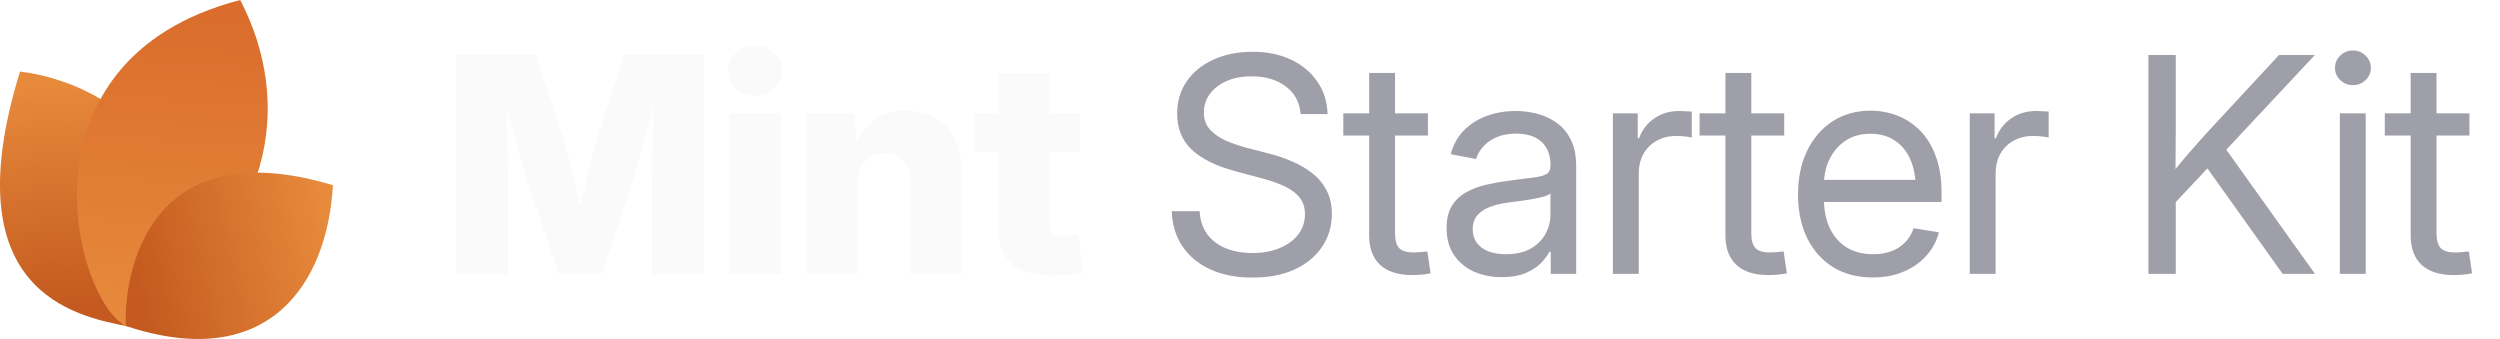
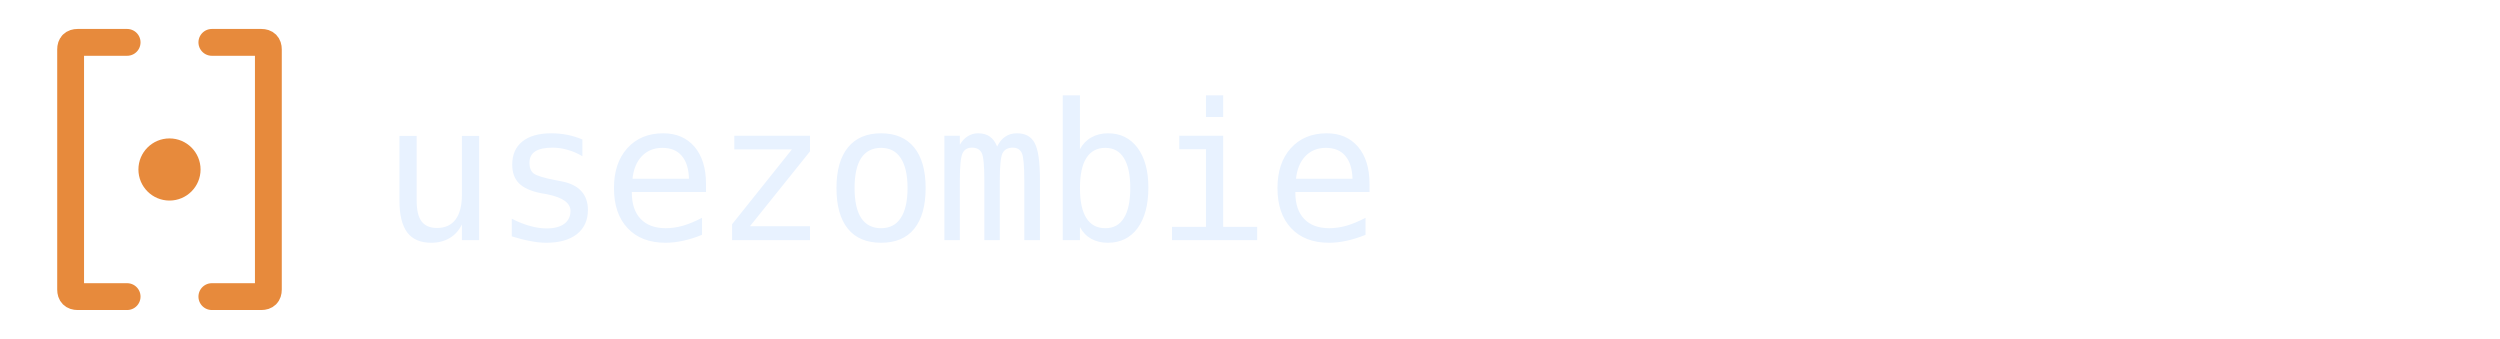
<svg xmlns="http://www.w3.org/2000/svg" width="177" height="24" viewBox="0 0 177 24" fill="none">
-   <path d="M9.061 23.108C5.268 22.377 -3.391 20.627 1.417 5.064C9.634 6.099 16.973 14.064 9.061 23.108Z" fill="url(#paint0_linear_17557_2145)" />
-   <path d="M8.919 23.094C5.276 21.222 0.784 4.209 17.007 0C20.757 7.193 19.621 16.545 8.919 23.094Z" fill="url(#paint1_linear_17557_2145)" />
-   <path d="M8.914 23.079C8.735 19.882 10.159 9.085 23.57 13.111C23.181 20.123 18.984 26.418 8.914 23.079Z" fill="url(#paint2_linear_17557_2145)" />
-   <path d="M32.301 19.392V3.894H37.938L39.925 9.948C40.036 10.315 40.164 10.787 40.31 11.362C40.462 11.938 40.611 12.552 40.757 13.204C40.91 13.855 41.048 14.483 41.173 15.086C41.305 15.682 41.412 16.192 41.495 16.615H40.695C40.771 16.192 40.871 15.682 40.996 15.086C41.128 14.49 41.267 13.866 41.412 13.214C41.565 12.562 41.714 11.948 41.86 11.373C42.005 10.79 42.133 10.315 42.244 9.948L44.2 3.894H49.848V19.392H46.166V12.704C46.166 12.357 46.173 11.917 46.187 11.383C46.2 10.849 46.214 10.27 46.228 9.646C46.249 9.022 46.266 8.391 46.28 7.753C46.301 7.115 46.311 6.519 46.311 5.964H46.623C46.485 6.561 46.332 7.181 46.166 7.826C45.999 8.471 45.833 9.102 45.666 9.719C45.507 10.336 45.351 10.901 45.198 11.414C45.053 11.928 44.928 12.357 44.824 12.704L42.608 19.392H39.561L37.314 12.704C37.203 12.357 37.072 11.928 36.919 11.414C36.773 10.901 36.614 10.34 36.441 9.729C36.274 9.112 36.104 8.481 35.931 7.836C35.764 7.192 35.608 6.567 35.463 5.964H35.827C35.834 6.512 35.844 7.105 35.858 7.743C35.872 8.374 35.886 9.005 35.9 9.636C35.92 10.26 35.938 10.839 35.952 11.373C35.965 11.907 35.972 12.351 35.972 12.704V19.392H32.301ZM51.668 19.392V8.024H55.288V19.392H51.668ZM53.468 6.786C52.927 6.786 52.473 6.616 52.105 6.276C51.738 5.93 51.554 5.507 51.554 5.007C51.554 4.508 51.738 4.088 52.105 3.749C52.473 3.409 52.927 3.239 53.468 3.239C54.009 3.239 54.463 3.409 54.83 3.749C55.198 4.082 55.382 4.501 55.382 5.007C55.382 5.507 55.198 5.93 54.83 6.276C54.463 6.616 54.009 6.786 53.468 6.786ZM60.708 13.027V19.392H57.088V8.024H60.551L60.593 10.967H60.281C60.593 10.024 61.061 9.268 61.685 8.7C62.309 8.124 63.138 7.836 64.171 7.836C64.975 7.836 65.672 8.017 66.262 8.377C66.851 8.731 67.302 9.234 67.614 9.885C67.933 10.537 68.092 11.307 68.092 12.194V19.392H64.483V12.912C64.483 12.26 64.32 11.754 63.994 11.394C63.675 11.033 63.221 10.853 62.632 10.853C62.25 10.853 61.914 10.936 61.623 11.102C61.332 11.269 61.106 11.515 60.947 11.841C60.787 12.16 60.708 12.555 60.708 13.027ZM76.456 8.024V10.749H69.008V8.024H76.456ZM70.683 5.163H74.292V15.783C74.292 16.102 74.361 16.334 74.5 16.48C74.646 16.625 74.899 16.698 75.259 16.698C75.405 16.698 75.596 16.688 75.831 16.667C76.074 16.646 76.251 16.629 76.362 16.615L76.632 19.309C76.313 19.378 75.963 19.427 75.582 19.455C75.207 19.482 74.836 19.496 74.469 19.496C73.2 19.496 72.25 19.222 71.619 18.674C70.995 18.127 70.683 17.308 70.683 16.22V5.163Z" fill="#FAFAFA" />
-   <path d="M88.667 19.652C87.523 19.652 86.528 19.458 85.682 19.07C84.843 18.681 84.188 18.137 83.716 17.437C83.245 16.736 82.992 15.908 82.957 14.951H84.933C84.968 15.596 85.148 16.14 85.474 16.584C85.8 17.021 86.24 17.354 86.795 17.582C87.35 17.804 87.974 17.915 88.667 17.915C89.388 17.915 90.026 17.801 90.581 17.572C91.143 17.343 91.583 17.024 91.902 16.615C92.228 16.199 92.391 15.717 92.391 15.169C92.391 14.698 92.266 14.306 92.017 13.994C91.767 13.675 91.413 13.408 90.956 13.193C90.498 12.978 89.954 12.787 89.323 12.621L87.502 12.132C86.123 11.765 85.082 11.255 84.382 10.603C83.689 9.944 83.342 9.095 83.342 8.055C83.342 7.174 83.571 6.404 84.028 5.746C84.486 5.087 85.117 4.577 85.921 4.217C86.726 3.849 87.645 3.666 88.678 3.666C89.718 3.666 90.63 3.853 91.413 4.227C92.204 4.602 92.824 5.122 93.275 5.787C93.726 6.446 93.965 7.209 93.993 8.076H92.089C92.013 7.23 91.656 6.574 91.018 6.11C90.387 5.638 89.586 5.403 88.615 5.403C87.95 5.403 87.36 5.513 86.847 5.735C86.341 5.957 85.946 6.262 85.661 6.651C85.377 7.032 85.235 7.469 85.235 7.961C85.235 8.447 85.377 8.849 85.661 9.168C85.946 9.48 86.317 9.74 86.774 9.948C87.232 10.149 87.724 10.319 88.251 10.457L89.884 10.884C90.439 11.023 90.977 11.206 91.496 11.435C92.023 11.657 92.495 11.934 92.911 12.267C93.334 12.593 93.67 12.995 93.92 13.474C94.17 13.945 94.294 14.504 94.294 15.149C94.294 16.015 94.066 16.788 93.608 17.468C93.157 18.148 92.512 18.681 91.673 19.07C90.834 19.458 89.832 19.652 88.667 19.652ZM101.097 8.024V9.594H95.106V8.024H101.097ZM96.937 5.163H98.767V16.521C98.767 17 98.865 17.347 99.059 17.562C99.26 17.77 99.6 17.874 100.078 17.874C100.21 17.874 100.366 17.867 100.546 17.853C100.733 17.832 100.903 17.815 101.056 17.801L101.285 19.351C101.097 19.392 100.886 19.423 100.65 19.444C100.414 19.465 100.189 19.475 99.974 19.475C98.996 19.475 98.244 19.236 97.717 18.758C97.197 18.272 96.937 17.579 96.937 16.677V5.163ZM106.33 19.621C105.595 19.621 104.932 19.489 104.343 19.226C103.754 18.955 103.285 18.564 102.939 18.05C102.592 17.53 102.419 16.896 102.419 16.147C102.419 15.495 102.547 14.965 102.804 14.556C103.06 14.146 103.403 13.828 103.833 13.599C104.263 13.363 104.742 13.186 105.269 13.068C105.796 12.95 106.333 12.857 106.881 12.787C107.574 12.69 108.132 12.617 108.555 12.569C108.978 12.52 109.287 12.441 109.481 12.33C109.675 12.212 109.772 12.014 109.772 11.737V11.654C109.772 11.203 109.679 10.815 109.492 10.489C109.311 10.163 109.041 9.91 108.68 9.729C108.32 9.549 107.872 9.459 107.338 9.459C106.805 9.459 106.34 9.546 105.945 9.719C105.556 9.892 105.241 10.118 104.998 10.395C104.755 10.665 104.593 10.953 104.509 11.258L102.71 10.915C102.897 10.222 103.22 9.65 103.677 9.199C104.135 8.748 104.679 8.412 105.31 8.19C105.941 7.968 106.607 7.857 107.307 7.857C107.8 7.857 108.295 7.92 108.795 8.044C109.301 8.169 109.765 8.381 110.188 8.679C110.611 8.97 110.951 9.369 111.208 9.875C111.464 10.374 111.593 11.005 111.593 11.768V19.392H109.793V17.822H109.7C109.568 18.085 109.363 18.359 109.086 18.643C108.809 18.921 108.444 19.153 107.994 19.34C107.543 19.527 106.988 19.621 106.33 19.621ZM106.621 17.998C107.321 17.998 107.904 17.867 108.368 17.603C108.84 17.333 109.19 16.986 109.419 16.563C109.654 16.133 109.772 15.682 109.772 15.211V13.692C109.703 13.769 109.554 13.841 109.325 13.911C109.096 13.973 108.829 14.032 108.524 14.088C108.226 14.143 107.921 14.192 107.609 14.233C107.304 14.275 107.033 14.309 106.798 14.337C106.354 14.393 105.938 14.49 105.549 14.628C105.168 14.76 104.86 14.954 104.624 15.211C104.388 15.467 104.27 15.811 104.27 16.241C104.27 16.615 104.367 16.934 104.561 17.198C104.762 17.461 105.04 17.662 105.393 17.801C105.747 17.933 106.156 17.998 106.621 17.998ZM114.193 19.392V8.024H115.951V9.792H116.045C116.253 9.209 116.61 8.741 117.116 8.388C117.622 8.034 118.219 7.857 118.905 7.857C119.058 7.857 119.217 7.864 119.384 7.878C119.55 7.885 119.682 7.892 119.779 7.899V9.74C119.716 9.719 119.578 9.695 119.363 9.667C119.155 9.639 118.922 9.625 118.666 9.625C118.174 9.625 117.726 9.733 117.324 9.948C116.922 10.163 116.603 10.471 116.367 10.874C116.138 11.276 116.024 11.758 116.024 12.319V19.392H114.193ZM126.322 8.024V9.594H120.33V8.024H126.322ZM122.161 5.163H123.992V16.521C123.992 17 124.089 17.347 124.283 17.562C124.484 17.77 124.824 17.874 125.302 17.874C125.434 17.874 125.59 17.867 125.77 17.853C125.958 17.832 126.127 17.815 126.28 17.801L126.509 19.351C126.322 19.392 126.11 19.423 125.874 19.444C125.639 19.465 125.413 19.475 125.198 19.475C124.221 19.475 123.468 19.236 122.941 18.758C122.421 18.272 122.161 17.579 122.161 16.677V5.163ZM132.604 19.642C131.502 19.642 130.555 19.396 129.765 18.903C128.974 18.404 128.364 17.714 127.934 16.834C127.511 15.946 127.3 14.927 127.3 13.775C127.3 12.611 127.511 11.584 127.934 10.697C128.364 9.802 128.964 9.102 129.734 8.596C130.51 8.089 131.408 7.836 132.428 7.836C133.1 7.836 133.738 7.954 134.341 8.19C134.952 8.426 135.489 8.783 135.954 9.261C136.425 9.74 136.793 10.343 137.056 11.071C137.327 11.792 137.462 12.645 137.462 13.63V14.296H128.433V12.735H136.463L135.631 13.297C135.631 12.541 135.506 11.876 135.257 11.3C135.007 10.725 134.643 10.277 134.165 9.958C133.686 9.632 133.107 9.469 132.428 9.469C131.748 9.469 131.162 9.632 130.67 9.958C130.177 10.284 129.796 10.725 129.526 11.279C129.262 11.827 129.13 12.441 129.13 13.12V14.046C129.13 14.864 129.273 15.572 129.557 16.168C129.841 16.757 130.243 17.211 130.763 17.53C131.283 17.842 131.901 17.998 132.615 17.998C133.093 17.998 133.523 17.929 133.905 17.79C134.293 17.645 134.619 17.433 134.882 17.156C135.153 16.879 135.354 16.546 135.486 16.157L137.275 16.449C137.108 17.08 136.81 17.634 136.38 18.113C135.95 18.591 135.413 18.966 134.768 19.236C134.123 19.507 133.402 19.642 132.604 19.642ZM139.459 19.392V8.024H141.217V9.792H141.311C141.519 9.209 141.876 8.741 142.382 8.388C142.888 8.034 143.485 7.857 144.171 7.857C144.324 7.857 144.483 7.864 144.649 7.878C144.816 7.885 144.948 7.892 145.045 7.899V9.74C144.982 9.719 144.844 9.695 144.629 9.667C144.421 9.639 144.188 9.625 143.932 9.625C143.439 9.625 142.992 9.733 142.59 9.948C142.188 10.163 141.869 10.471 141.633 10.874C141.404 11.276 141.29 11.758 141.29 12.319V19.392H139.459ZM153.429 14.961V12.715C153.783 12.257 154.136 11.82 154.49 11.404C154.844 10.981 155.204 10.565 155.572 10.156C155.939 9.74 156.314 9.327 156.695 8.918L161.355 3.894H163.893L157.277 10.967H157.184L153.429 14.961ZM152.108 19.392V3.894H154.043V9.241L154.022 12.559L154.043 13.505V19.392H152.108ZM161.615 19.392L155.967 11.477L157.173 9.969L163.903 19.392H161.615ZM165.661 19.392V8.024H167.492V19.392H165.661ZM166.587 6.027C166.24 6.027 165.942 5.909 165.692 5.673C165.443 5.43 165.318 5.139 165.318 4.799C165.318 4.459 165.443 4.172 165.692 3.936C165.942 3.693 166.24 3.572 166.587 3.572C166.934 3.572 167.232 3.693 167.482 3.936C167.731 4.172 167.856 4.459 167.856 4.799C167.856 5.139 167.731 5.43 167.482 5.673C167.232 5.909 166.934 6.027 166.587 6.027ZM174.836 8.024V9.594H168.844V8.024H174.836ZM170.675 5.163H172.506V16.521C172.506 17 172.603 17.347 172.797 17.562C172.998 17.77 173.338 17.874 173.816 17.874C173.948 17.874 174.104 17.867 174.284 17.853C174.472 17.832 174.641 17.815 174.794 17.801L175.023 19.351C174.836 19.392 174.624 19.423 174.388 19.444C174.153 19.465 173.927 19.475 173.712 19.475C172.735 19.475 171.982 19.236 171.455 18.758C170.935 18.272 170.675 17.579 170.675 16.677V5.163Z" fill="#9F9FA9" />
-   <defs>
-     <linearGradient id="paint0_linear_17557_2145" x1="3.776" y1="5.916" x2="5.232" y2="21.559" gradientUnits="userSpaceOnUse">
-       <stop stop-color="#e78a3c" />
-       <stop offset="1" stop-color="#c45a1f" />
-     </linearGradient>
-     <linearGradient id="paint1_linear_17557_2145" x1="12.171" y1="-0.718" x2="10.19" y2="22.983" gradientUnits="userSpaceOnUse">
-       <stop stop-color="#d96b2b" />
-       <stop offset="1" stop-color="#e78a3c" />
-     </linearGradient>
-     <linearGradient id="paint2_linear_17557_2145" x1="23.133" y1="15.353" x2="9.338" y2="18.52" gradientUnits="userSpaceOnUse">
-       <stop stop-color="#e78a3c" />
-       <stop offset="1" stop-color="#c45a1f" />
-     </linearGradient>
-   </defs>
+   <path d="M9 3 L5.5 3 Q5 3 5 3.5 L5 20.5 Q5 21 5.5 21 L9 21" stroke="#e78a3c" stroke-width="1.9" stroke-linecap="round" stroke-linejoin="round" fill="none" />
+   <path d="M15 3 L18.5 3 Q19 3 19 3.5 L19 20.5 Q19 21 18.5 21 L15 21" stroke="#e78a3c" stroke-width="1.9" stroke-linecap="round" stroke-linejoin="round" fill="none" />
+   <circle cx="12" cy="12" r="2.2" fill="#e78a3c" />
+   <text x="27" y="17" font-family="'SF Mono','Fira Code','Cascadia Code',monospace" font-size="13.5" font-weight="500" letter-spacing="-0.3" fill="#e8f2ff">usezombie</text>
</svg>
